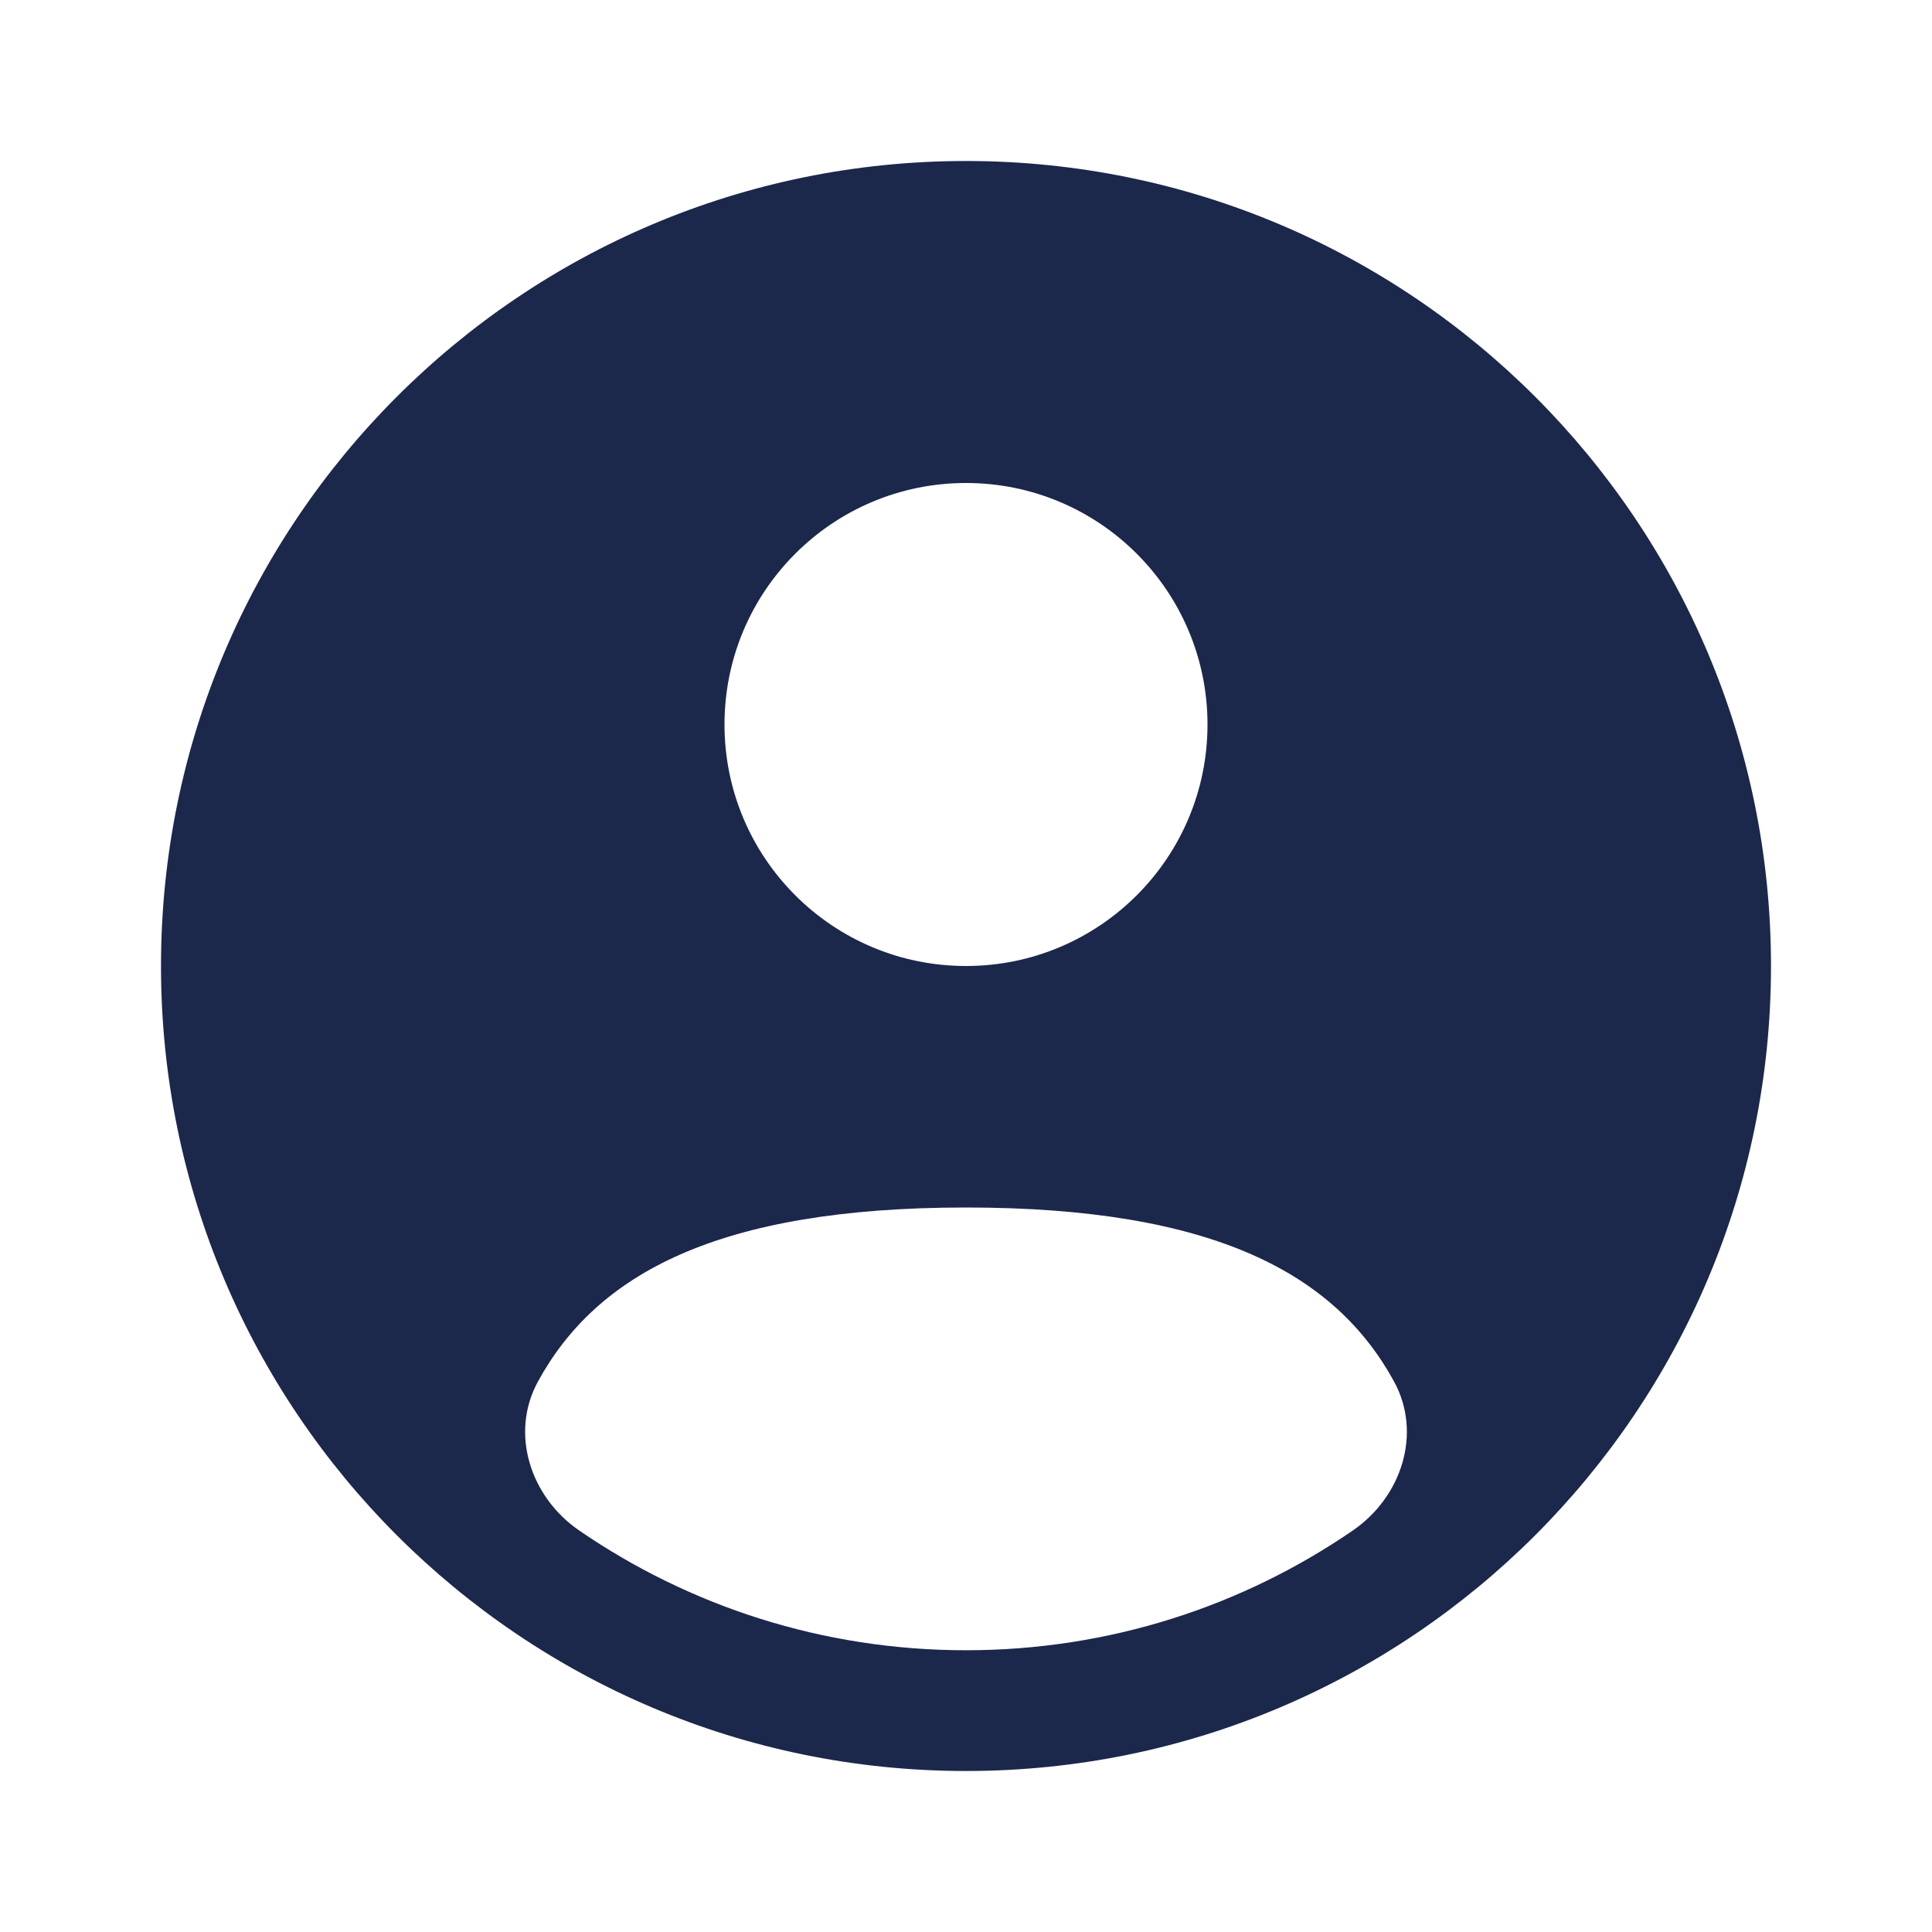
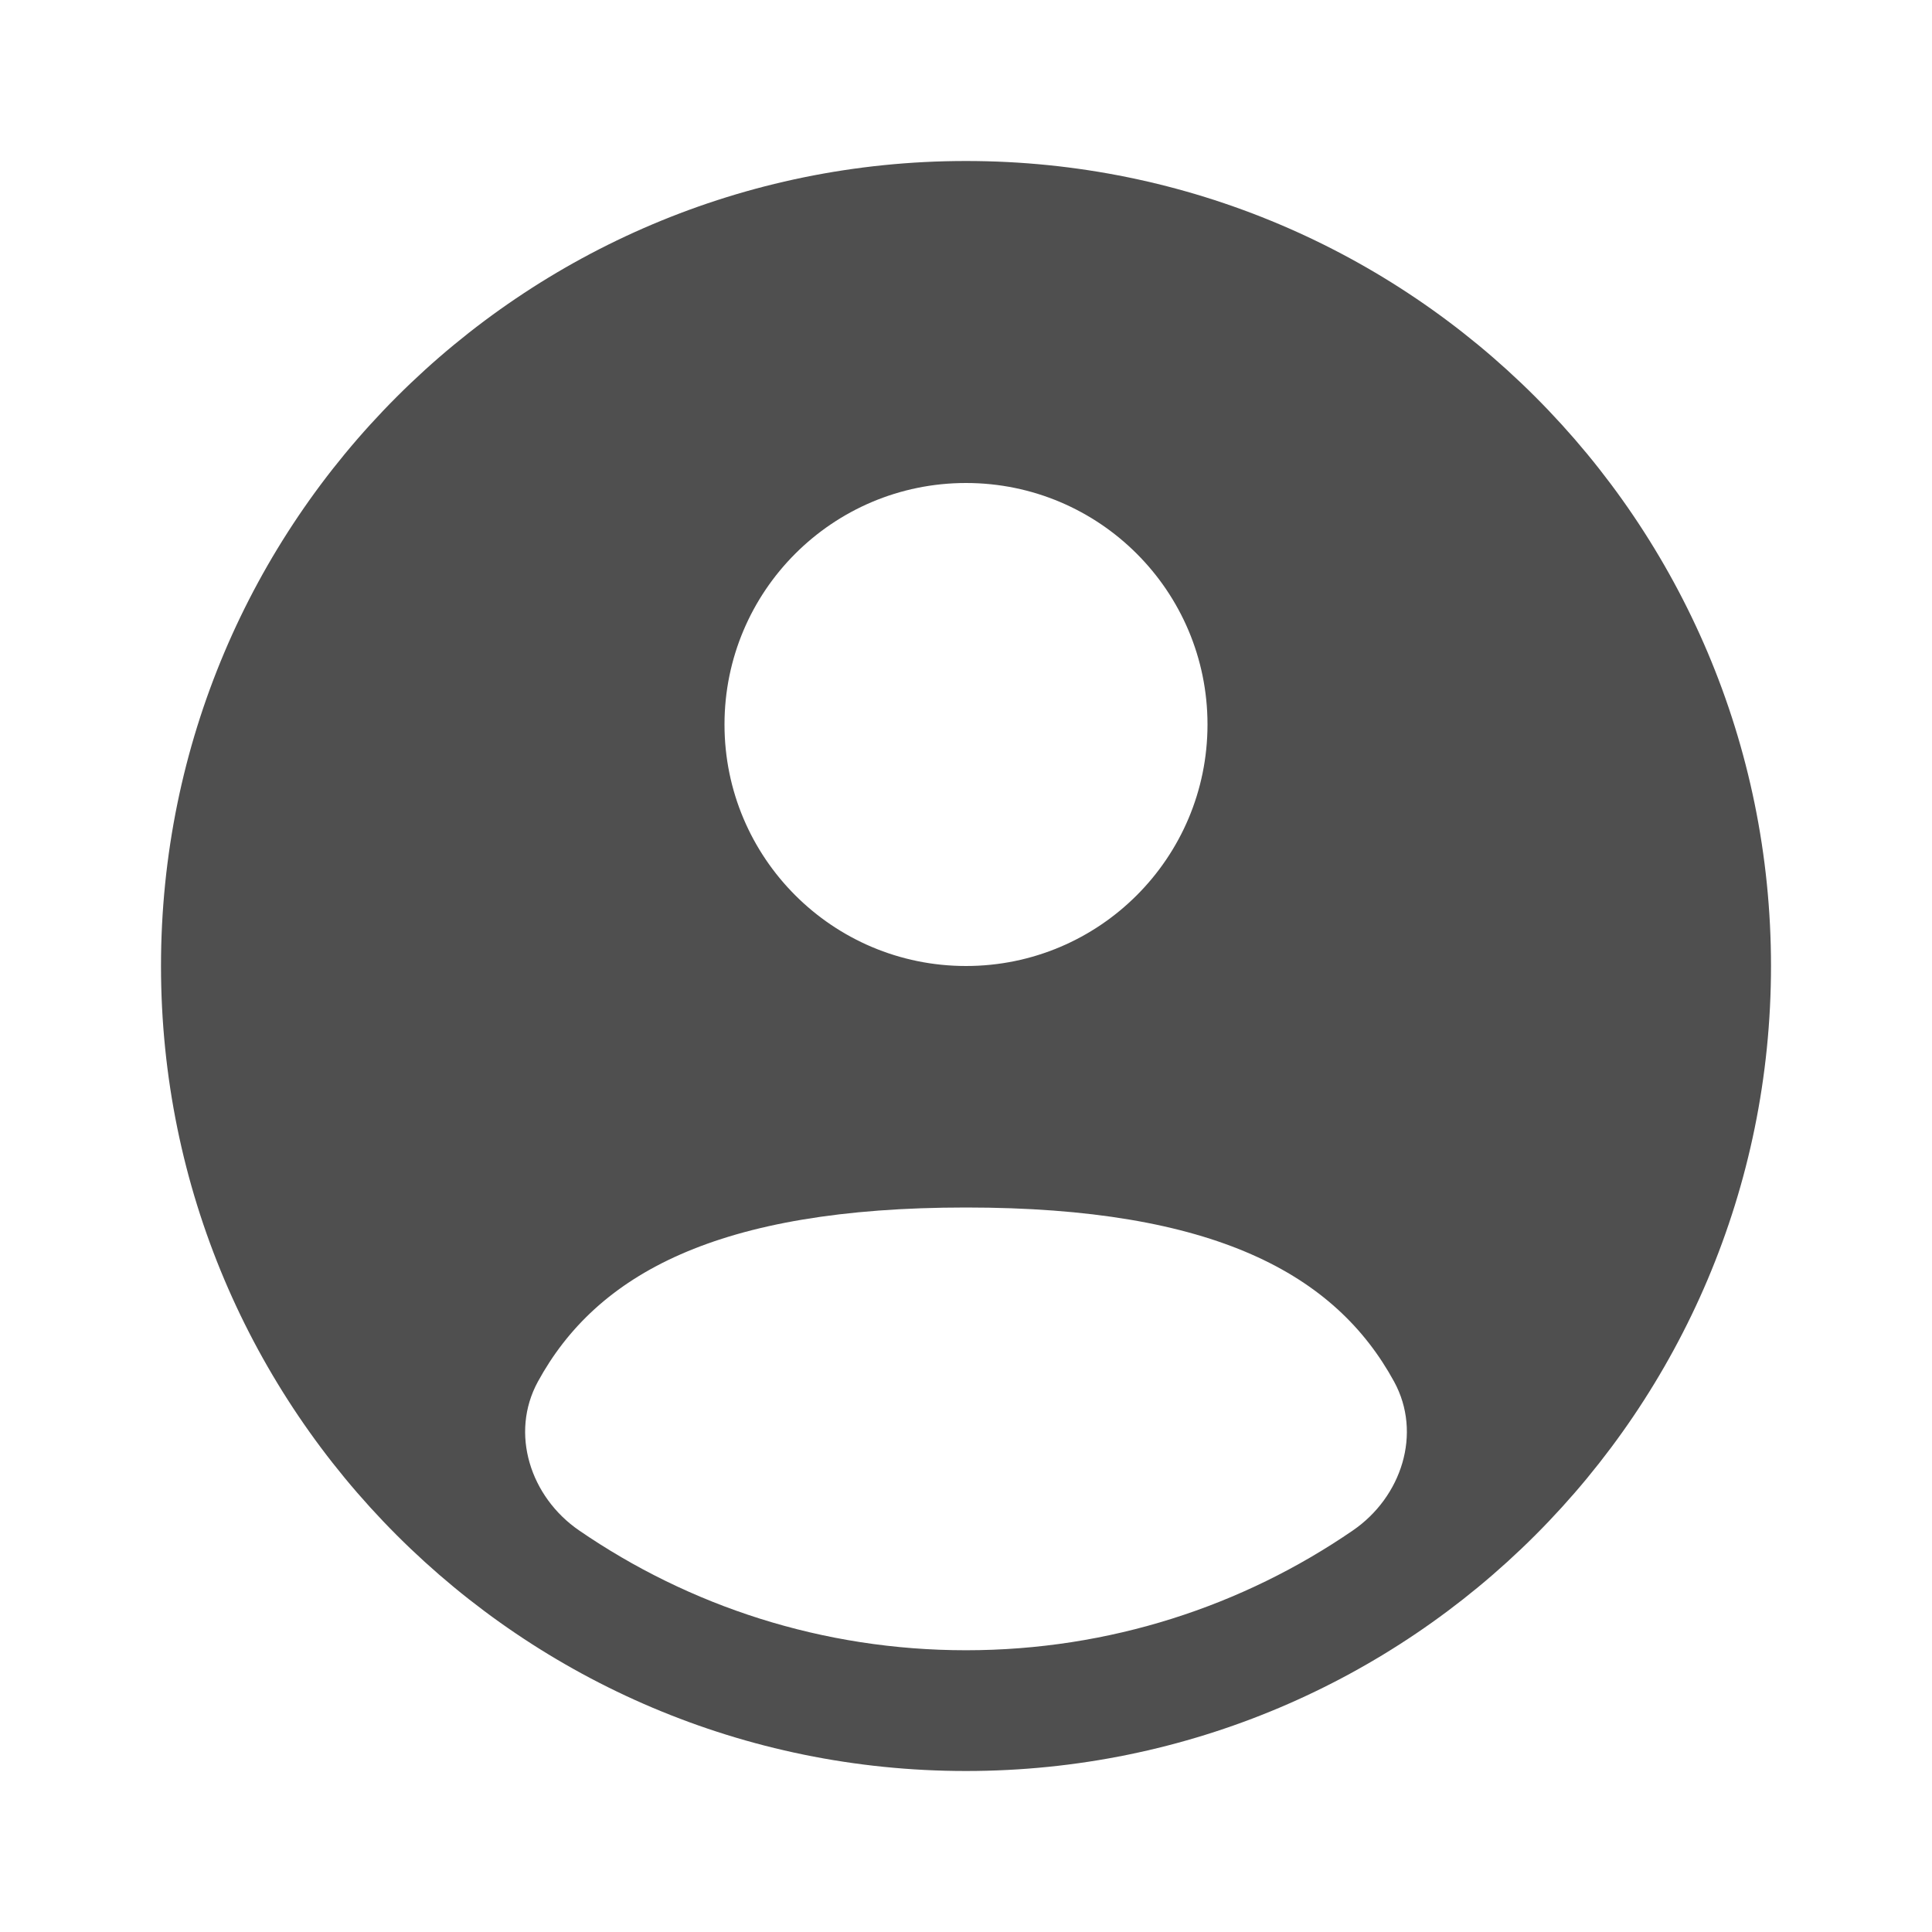
<svg xmlns="http://www.w3.org/2000/svg" width="800px" height="800px" viewBox="0 0 24 24" fill="none">
-   <path fill-rule="evenodd" clip-rule="evenodd" d="M22 12C22 17.523 17.523 22 12 22C6.477 22 2 17.523 2 12C2 6.477 6.477 2 12 2C17.523 2 22 6.477 22 12ZM15 9C15 10.657 13.657 12 12 12C10.343 12 9 10.657 9 9C9 7.343 10.343 6 12 6C13.657 6 15 7.343 15 9ZM12 20.5C13.784 20.5 15.44 19.95 16.807 19.011C17.411 18.596 17.669 17.806 17.318 17.163C16.59 15.83 15.09 15 12 15C8.91 15 7.41 15.83 6.682 17.163C6.331 17.806 6.589 18.596 7.193 19.011C8.56 19.95 10.216 20.5 12 20.5Z" fill="#1C274C" />
+   <path fill-rule="evenodd" clip-rule="evenodd" d="M22 12C22 17.523 17.523 22 12 22C6.477 22 2 17.523 2 12C2 6.477 6.477 2 12 2C17.523 2 22 6.477 22 12ZM15 9C15 10.657 13.657 12 12 12C10.343 12 9 10.657 9 9C9 7.343 10.343 6 12 6C13.657 6 15 7.343 15 9ZM12 20.5C13.784 20.5 15.44 19.95 16.807 19.011C17.411 18.596 17.669 17.806 17.318 17.163C16.59 15.83 15.09 15 12 15C8.91 15 7.41 15.83 6.682 17.163C6.331 17.806 6.589 18.596 7.193 19.011C8.56 19.95 10.216 20.5 12 20.5Z" fill="rgb(79, 79, 79)" />
</svg>
